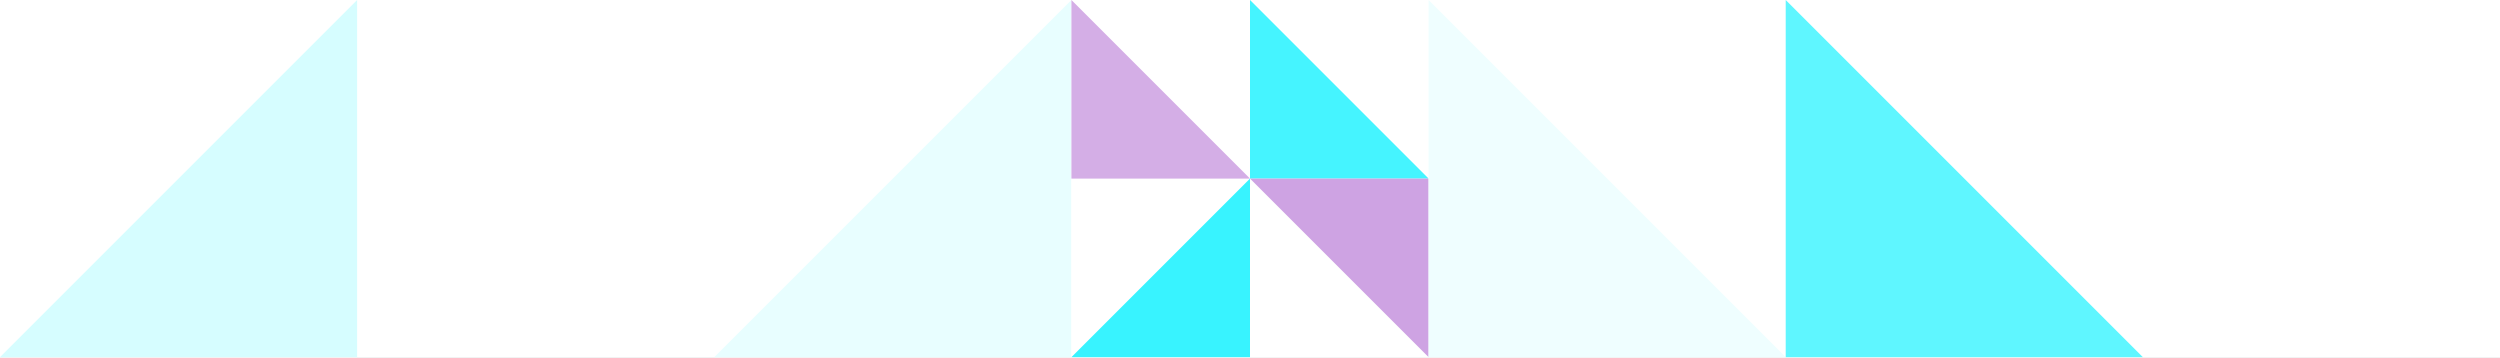
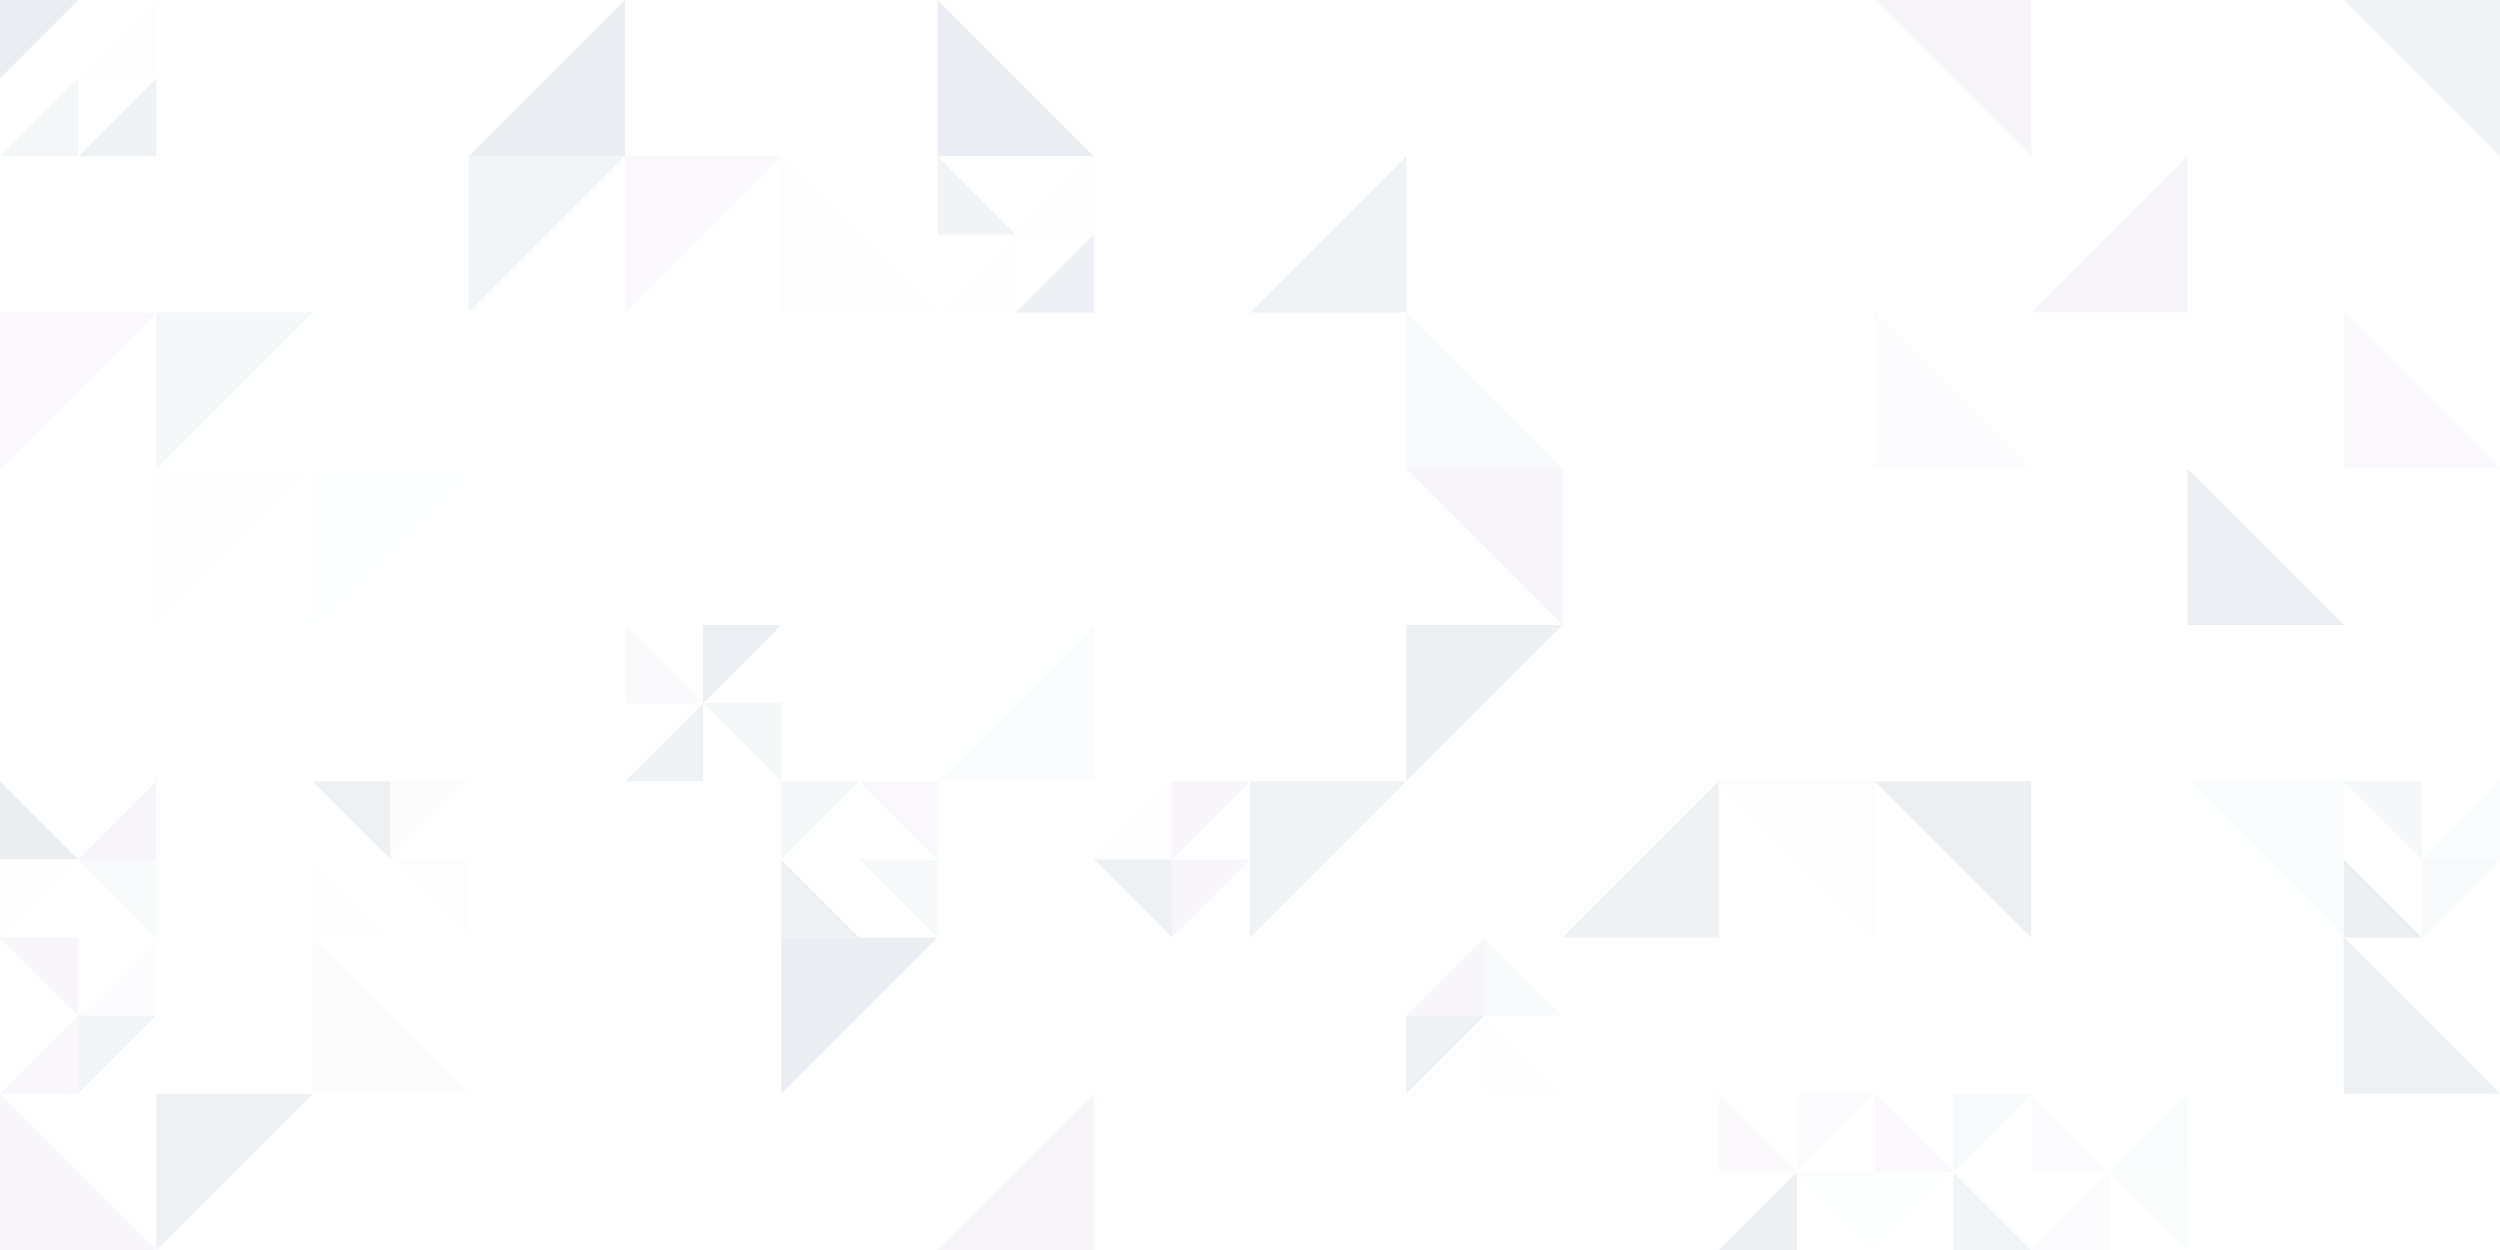
- <svg xmlns="http://www.w3.org/2000/svg" viewBox="0 0 1000 142.845" preserveAspectRatio="xMaxYMax slice">
-   <g transform="scale(1.037344)">
-     <rect x="0" y="0" width="964" height="137.714" fill="#ffffff" />
-     <polygon points="137.71,0 137.71,137.71 0,137.71" fill="#d6fdff" />
-     <polygon points="413.14,0 413.14,137.71 275.43,137.71" fill="#e8feff" />
-     <rect x="413.143" y="0" width="137.714" height="137.714" fill="#ffffff" />
-     <polygon points="413.14,0 482,68.86 413.14,68.86" fill="#d4aee6" />
-     <polygon points="482,0 550.86,68.86 482,68.86" fill="#45f4ff" />
-     <polygon points="482,68.86 482,137.72 413.14,137.72" fill="#38f3ff" />
-     <polygon points="482,68.86 550.86,68.86 550.86,137.72" fill="#cea3e3" />
-     <polygon points="550.86,0 688.57,137.71 550.86,137.71" fill="#effeff" />
-     <polygon points="688.57,0 826.28,137.71 688.57,137.71" fill="#5ff6ff" />
+ <svg xmlns="http://www.w3.org/2000/svg" viewBox="0 0 1000 500" preserveAspectRatio="xMaxYMax slice">
+   <g transform="scale(1.046025)">
+     <rect x="0" y="0" width="956" height="478" fill="#ffffff" />
+     <rect x="0" y="0" width="59.75" height="59.75" fill="#ffffff" />
+     <polygon points="0,0 29.88,0 0,29.88" fill="#eaeef2" />
+     <polygon points="59.76,0 59.76,29.88 29.88,29.88" fill="#fdfcfe" />
+     <polygon points="29.88,29.88 29.88,59.76 0,59.76" fill="#f4f6f8" />
+     <polygon points="59.76,29.88 59.76,59.76 29.88,59.76" fill="#eff2f5" />
+     <polygon points="239,0 239,59.75 179.25,59.75" fill="#eaedf1" />
+     <polygon points="358.5,0 418.25,59.75 358.5,59.75" fill="#eaeef2" />
+     <polygon points="717,0 776.75,0 776.75,59.75" fill="#f7f5fa" />
+     <polygon points="896.25,0 956,0 956,59.75" fill="#f1f4f6" />
+     <polygon points="179.25,59.75 239,59.75 179.25,119.5" fill="#f2f5f7" />
+     <polygon points="239,59.75 298.75,59.75 239,119.5" fill="#faf8fc" />
+     <polygon points="298.75,59.75 358.5,119.5 298.75,119.5" fill="#fdfdfd" />
+     <rect x="358.5" y="59.75" width="59.75" height="59.75" fill="#ffffff" />
+     <polygon points="358.5,59.75 388.38,89.63 358.5,89.63" fill="#f1f3f6" />
+     <polygon points="418.26,59.75 418.26,89.63 388.38,89.63" fill="#fefdfe" />
+     <polygon points="388.38,89.63 388.38,119.51 358.5,119.51" fill="#fefefe" />
+     <polygon points="418.26,89.63 418.26,119.51 388.38,119.51" fill="#eceff3" />
+     <polygon points="537.75,59.75 537.75,119.5 478,119.5" fill="#f0f3f5" />
+     <polygon points="836.5,59.75 836.5,119.5 776.75,119.5" fill="#f8f5fa" />
+     <polygon points="0,119.5 59.75,119.5 0,179.25" fill="#faf8fc" />
+     <polygon points="59.75,119.5 119.5,119.5 59.75,179.25" fill="#f5f7f8" />
+     <polygon points="119.5,119.5 179.25,119.5 119.5,179.25" fill="#ffffff" />
+     <polygon points="537.75,119.5 597.5,179.25 537.75,179.25" fill="#f9fafb" />
+     <polygon points="717,119.5 776.75,179.25 717,179.25" fill="#fcfbfd" />
+     <polygon points="896.25,119.5 956,179.25 896.25,179.25" fill="#faf8fc" />
+     <polygon points="59.75,179.25 119.5,179.25 59.75,239" fill="#fefefe" />
+     <polygon points="119.5,179.25 179.25,179.25 119.5,239" fill="#feffff" />
+     <polygon points="537.75,179.25 597.5,179.25 597.5,239" fill="#f7f4fa" />
+     <polygon points="836.5,179.25 896.25,239 836.5,239" fill="#ebeef2" />
+     <rect x="239" y="239" width="59.75" height="59.75" fill="#ffffff" />
+     <polygon points="239,239 268.88,268.88 239,268.88" fill="#faf9fc" />
+     <polygon points="268.88,239 298.76,239 268.88,268.88" fill="#ebeef2" />
+     <polygon points="268.88,268.88 268.88,298.76 239,298.76" fill="#eff2f5" />
+     <polygon points="268.88,268.88 298.76,268.88 298.76,298.76" fill="#f5f7f9" />
+     <polygon points="418.25,239 418.25,298.75 358.5,298.75" fill="#fbfcfd" />
+     <polygon points="537.75,239 597.5,239 537.75,298.75" fill="#edf0f3" />
+     <rect x="0" y="298.75" width="59.75" height="59.75" fill="#ffffff" />
+     <polygon points="0,298.75 29.88,328.63 0,328.63" fill="#eaeef1" />
+     <polygon points="59.76,298.75 59.76,328.63 29.88,328.63" fill="#f7f5fa" />
+     <polygon points="0,328.63 29.88,328.63 0,358.51" fill="#fefefe" />
+     <polygon points="29.88,328.63 59.76,328.63 59.76,358.51" fill="#f9fafb" />
+     <rect x="119.5" y="298.75" width="59.75" height="59.75" fill="#ffffff" />
+     <polygon points="119.5,298.75 149.38,298.75 149.38,328.63" fill="#eef1f4" />
+     <polygon points="149.38,298.75 179.26,298.75 149.38,328.63" fill="#fdfcfd" />
+     <polygon points="119.5,328.63 149.38,358.51 119.5,358.51" fill="#fefefe" />
+     <polygon points="149.38,328.63 179.26,328.63 179.26,358.51" fill="#fdfdfe" />
+     <rect x="298.75" y="298.75" width="59.75" height="59.75" fill="#ffffff" />
+     <polygon points="298.75,298.75 328.63,298.75 298.75,328.63" fill="#f5f7f9" />
+     <polygon points="328.63,298.75 358.51,298.75 358.51,328.63" fill="#faf8fc" />
+     <polygon points="298.75,328.63 328.63,358.51 298.75,358.51" fill="#eef1f4" />
+     <polygon points="328.63,328.63 358.51,328.63 358.51,358.51" fill="#f7f8fa" />
+     <rect x="418.25" y="298.75" width="59.75" height="59.75" fill="#ffffff" />
+     <polygon points="448.13,298.75 448.13,328.63 418.25,328.63" fill="#fdfdfe" />
+     <polygon points="448.13,298.75 478.01,298.75 448.13,328.63" fill="#f9f6fb" />
+     <polygon points="418.25,328.63 448.13,328.63 448.13,358.51" fill="#eef1f4" />
+     <polygon points="448.13,328.63 478.01,328.63 448.13,358.51" fill="#f8f6fb" />
+     <polygon points="478,298.75 537.75,298.75 478,358.5" fill="#f0f3f6" />
+     <polygon points="657.25,298.75 657.25,358.5 597.5,358.5" fill="#eff2f5" />
+     <polygon points="657.25,298.75 717,298.75 717,358.5" fill="#fdfcfe" />
+     <polygon points="717,298.75 776.75,298.75 776.75,358.5" fill="#ecf0f3" />
+     <polygon points="836.5,298.75 896.25,298.75 896.25,358.5" fill="#fbfcfd" />
+     <rect x="896.25" y="298.75" width="59.75" height="59.75" fill="#ffffff" />
+     <polygon points="896.25,298.75 926.13,298.75 926.13,328.63" fill="#f6f7f9" />
+     <polygon points="956.01,298.75 956.01,328.63 926.13,328.63" fill="#fafbfc" />
+     <polygon points="896.25,328.63 926.13,358.51 896.25,358.51" fill="#ebeff2" />
+     <polygon points="926.13,328.63 956.01,328.63 926.13,358.51" fill="#f7f9fa" />
+     <rect x="0" y="358.5" width="59.75" height="59.75" fill="#ffffff" />
+     <polygon points="0,358.5 29.88,358.5 29.88,388.38" fill="#f9f6fb" />
+     <polygon points="59.76,358.5 59.76,388.38 29.88,388.38" fill="#fcfbfd" />
+     <polygon points="29.88,388.38 29.88,418.26 0,418.26" fill="#f9f7fb" />
+     <polygon points="29.88,388.38 59.76,388.38 29.88,418.26" fill="#f2f5f7" />
+     <polygon points="119.5,358.5 179.25,418.25 119.5,418.25" fill="#fcfcfd" />
+     <polygon points="298.75,358.5 358.5,358.5 298.75,418.25" fill="#eaeef2" />
+     <rect x="537.75" y="358.5" width="59.75" height="59.75" fill="#ffffff" />
+     <polygon points="567.63,358.5 567.63,388.38 537.75,388.38" fill="#f8f6fb" />
+     <polygon points="567.63,358.5 597.51,388.38 567.63,388.38" fill="#f9fafb" />
+     <polygon points="537.75,388.38 567.63,388.38 537.75,418.26" fill="#eef1f4" />
+     <polygon points="567.63,388.38 597.51,418.26 567.63,418.26" fill="#fefefe" />
+     <polygon points="896.25,358.5 956,418.25 896.25,418.25" fill="#eef1f4" />
+     <polygon points="0,418.25 59.75,478 0,478" fill="#f8f5fb" />
+     <polygon points="59.75,418.25 119.5,418.25 59.75,478" fill="#eef1f4" />
+     <polygon points="418.25,418.25 418.25,478 358.5,478" fill="#f8f5fa" />
+     <rect x="657.25" y="418.25" width="59.75" height="59.75" fill="#ffffff" />
+     <polygon points="657.25,418.25 687.13,448.13 657.25,448.13" fill="#fbf9fc" />
+     <polygon points="687.13,418.25 717.01,418.25 687.13,448.13" fill="#fcfbfd" />
+     <polygon points="687.13,448.13 687.13,478.01 657.25,478.01" fill="#ecf0f3" />
+     <polygon points="687.13,448.13 717.01,448.13 717.01,478.01" fill="#fcfdfd" />
+     <rect x="717" y="418.25" width="59.75" height="59.75" fill="#ffffff" />
+     <polygon points="717,418.25 746.88,448.13 717,448.13" fill="#faf8fc" />
+     <polygon points="746.88,418.25 776.76,418.25 746.88,448.13" fill="#f7f9fa" />
+     <polygon points="717,448.13 746.88,448.13 717,478.01" fill="#fdfefe" />
+     <polygon points="746.88,448.13 776.76,478.01 746.88,478.01" fill="#f2f4f7" />
+     <rect x="776.75" y="418.25" width="59.75" height="59.75" fill="#ffffff" />
+     <polygon points="776.75,418.25 806.63,448.13 776.75,448.13" fill="#fcfbfd" />
+     <polygon points="836.51,418.25 836.51,448.13 806.63,448.13" fill="#fafbfc" />
+     <polygon points="806.63,448.13 806.63,478.01 776.75,478.01" fill="#fcfbfd" />
+     <polygon points="806.63,448.13 836.51,448.13 836.51,478.01" fill="#fbfcfc" />
  </g>
</svg>
